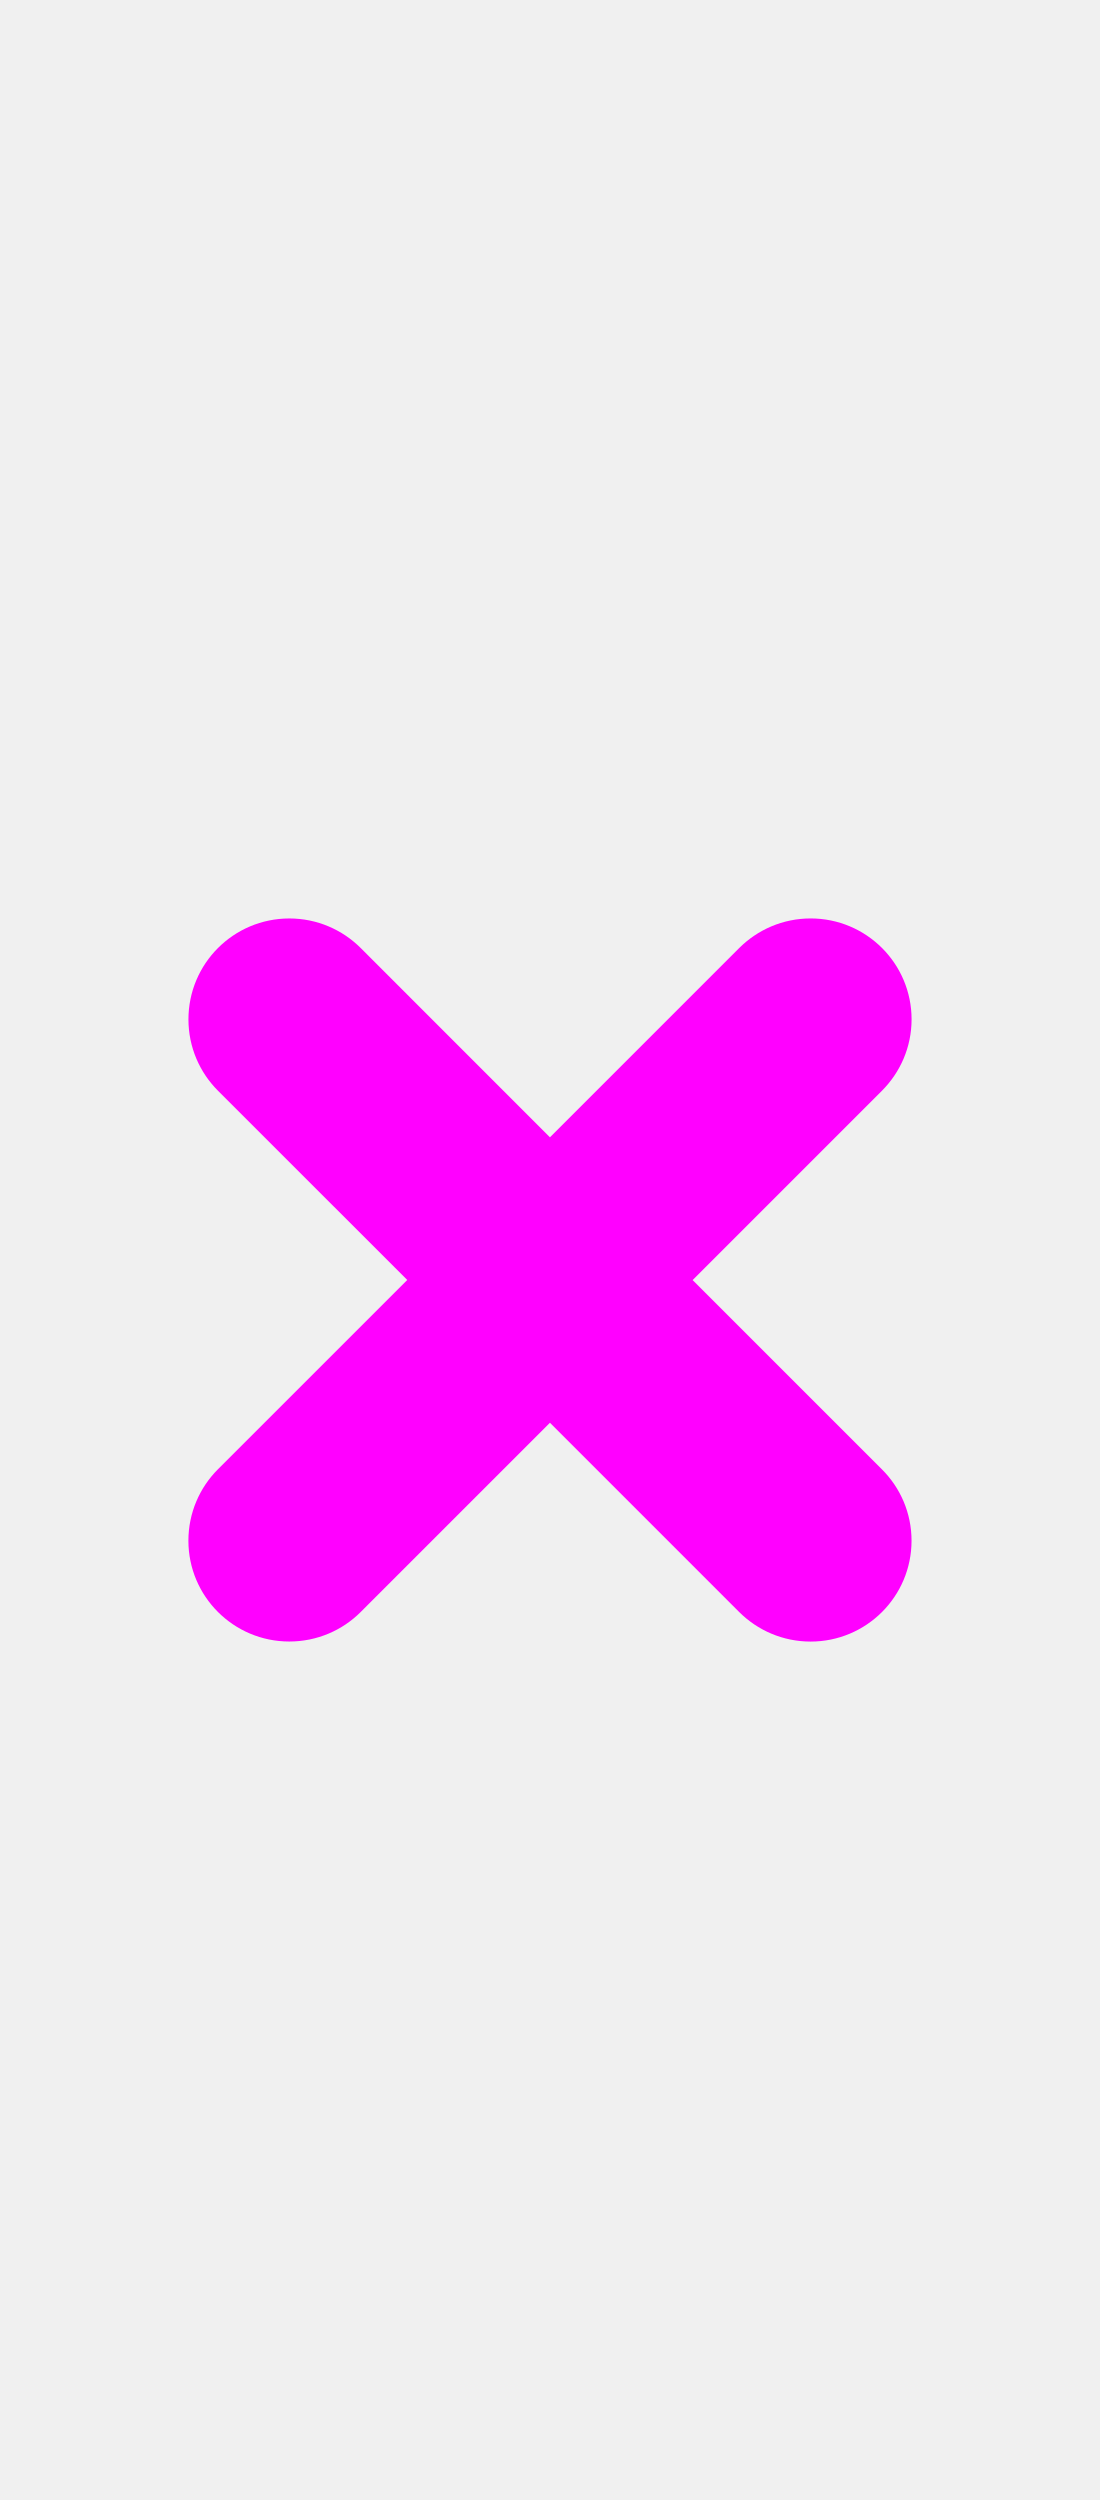
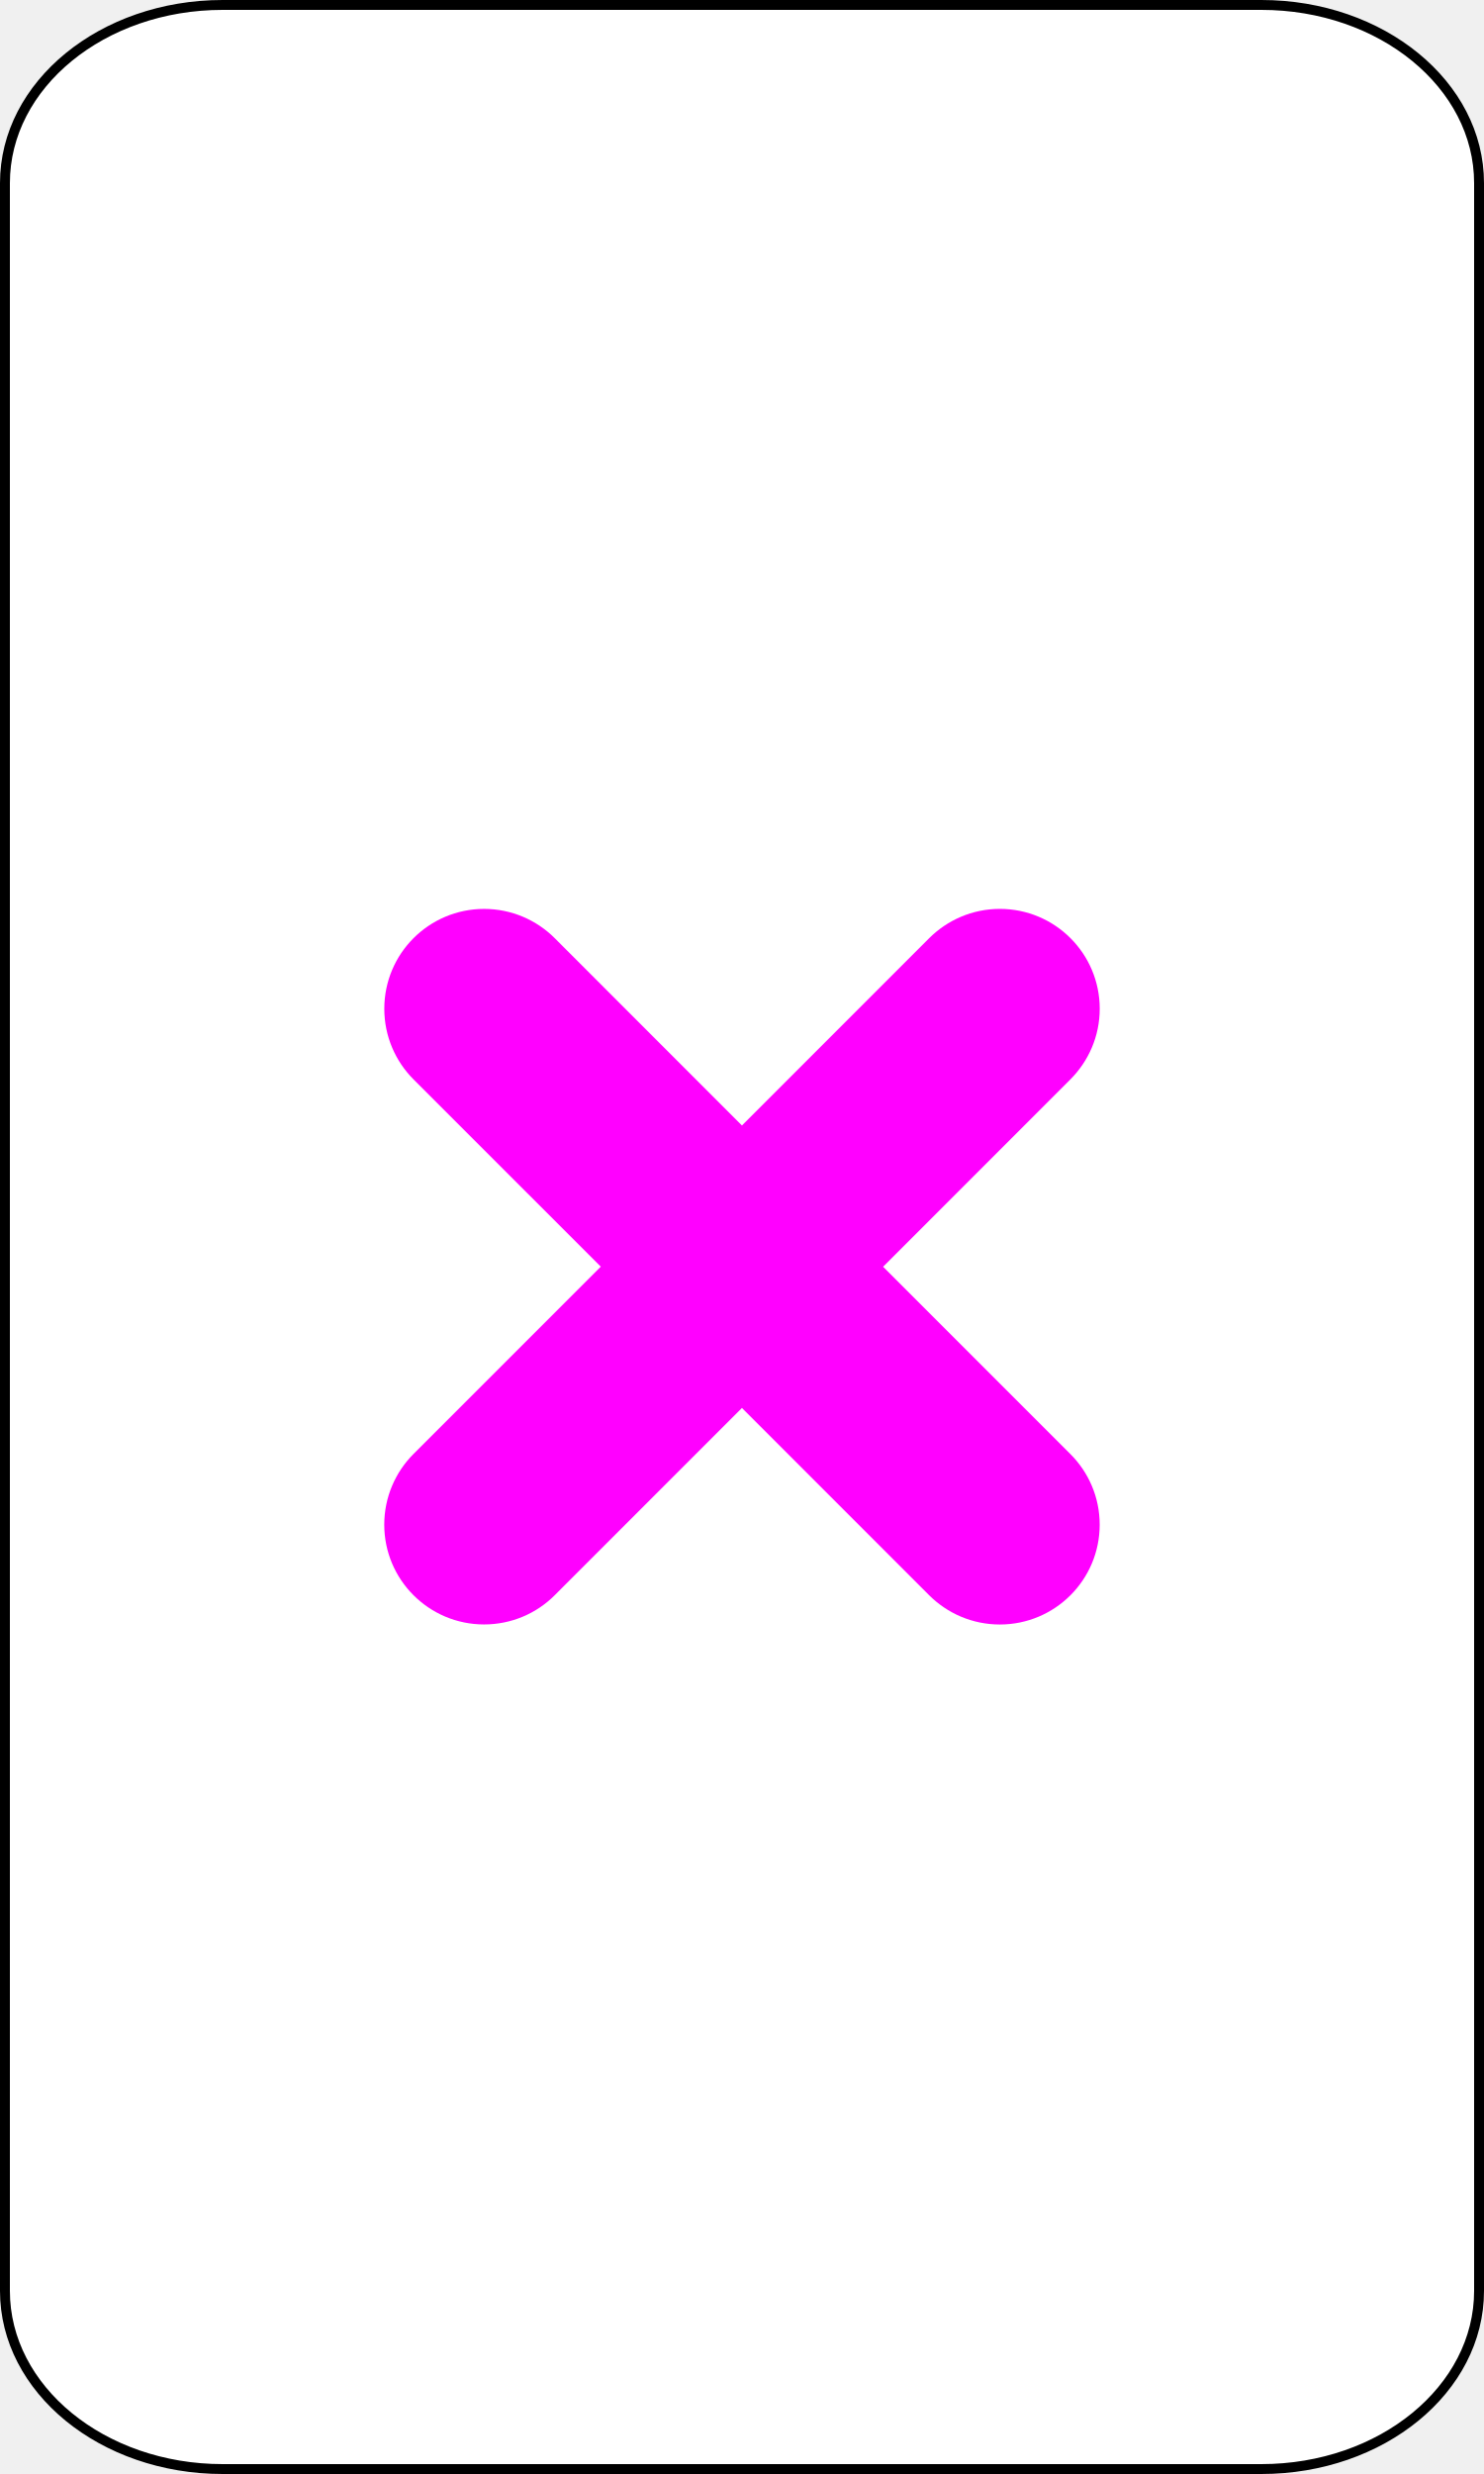
- <svg xmlns="http://www.w3.org/2000/svg" version="1.0" width="55" height="125">
+ <svg xmlns="http://www.w3.org/2000/svg" version="1.0" width="75" height="125">
+   <rect width="74.5" height="124.5" rx="11" ry="9" x="0.25" y="0.25" style="fill:#ffffff;fill-opacity:1;stroke:#000000;stroke-width:0.5" />
  <g>
-     <path d="m 33.358,62.504 10.102,10.1 c 0.752,0.75 1.217,1.783 1.217,2.932 0,2.287 -1.855,4.143 -4.146,4.143 -1.145,0 -2.178,-0.463 -2.932,-1.211 l -10.102,-10.103 -10.1,10.1 c -0.75,0.75 -1.787,1.211 -2.934,1.211 -2.284,0 -4.143,-1.854 -4.143,-4.141 0,-1.146 0.465,-2.184 1.212,-2.934 l 10.104,-10.102 -10.102,-10.1 c -0.747,-0.748 -1.212,-1.785 -1.212,-2.93 0,-2.289 1.854,-4.146 4.146,-4.146 1.143,0 2.18,0.465 2.93,1.214 l 10.099,10.102 10.102,-10.103 c 0.754,-0.749 1.787,-1.214 2.934,-1.214 2.289,0 4.146,1.856 4.146,4.145 0,1.146 -0.467,2.18 -1.217,2.932 l -10.104,10.105 z" transform="translate(0,1.5)" style="fill:#FF00FF;stroke:#FF00FF;stroke-width:1.8;" />
+     <path d="m 33.358,62.504 10.102,10.1 c 0.752,0.75 1.217,1.783 1.217,2.932 0,2.287 -1.855,4.143 -4.146,4.143 -1.145,0 -2.178,-0.463 -2.932,-1.211 l -10.102,-10.103 -10.1,10.1 c -0.75,0.75 -1.787,1.211 -2.934,1.211 -2.284,0 -4.143,-1.854 -4.143,-4.141 0,-1.146 0.465,-2.184 1.212,-2.934 l 10.104,-10.102 -10.102,-10.1 c -0.747,-0.748 -1.212,-1.785 -1.212,-2.93 0,-2.289 1.854,-4.146 4.146,-4.146 1.143,0 2.18,0.465 2.93,1.214 l 10.099,10.102 10.102,-10.103 c 0.754,-0.749 1.787,-1.214 2.934,-1.214 2.289,0 4.146,1.856 4.146,4.145 0,1.146 -0.467,2.18 -1.217,2.932 l -10.104,10.105 z" transform="translate(10,1.5)" style="fill:#FF00FF;stroke:#FF00FF;stroke-width:1.8;" />
  </g>
</svg>
